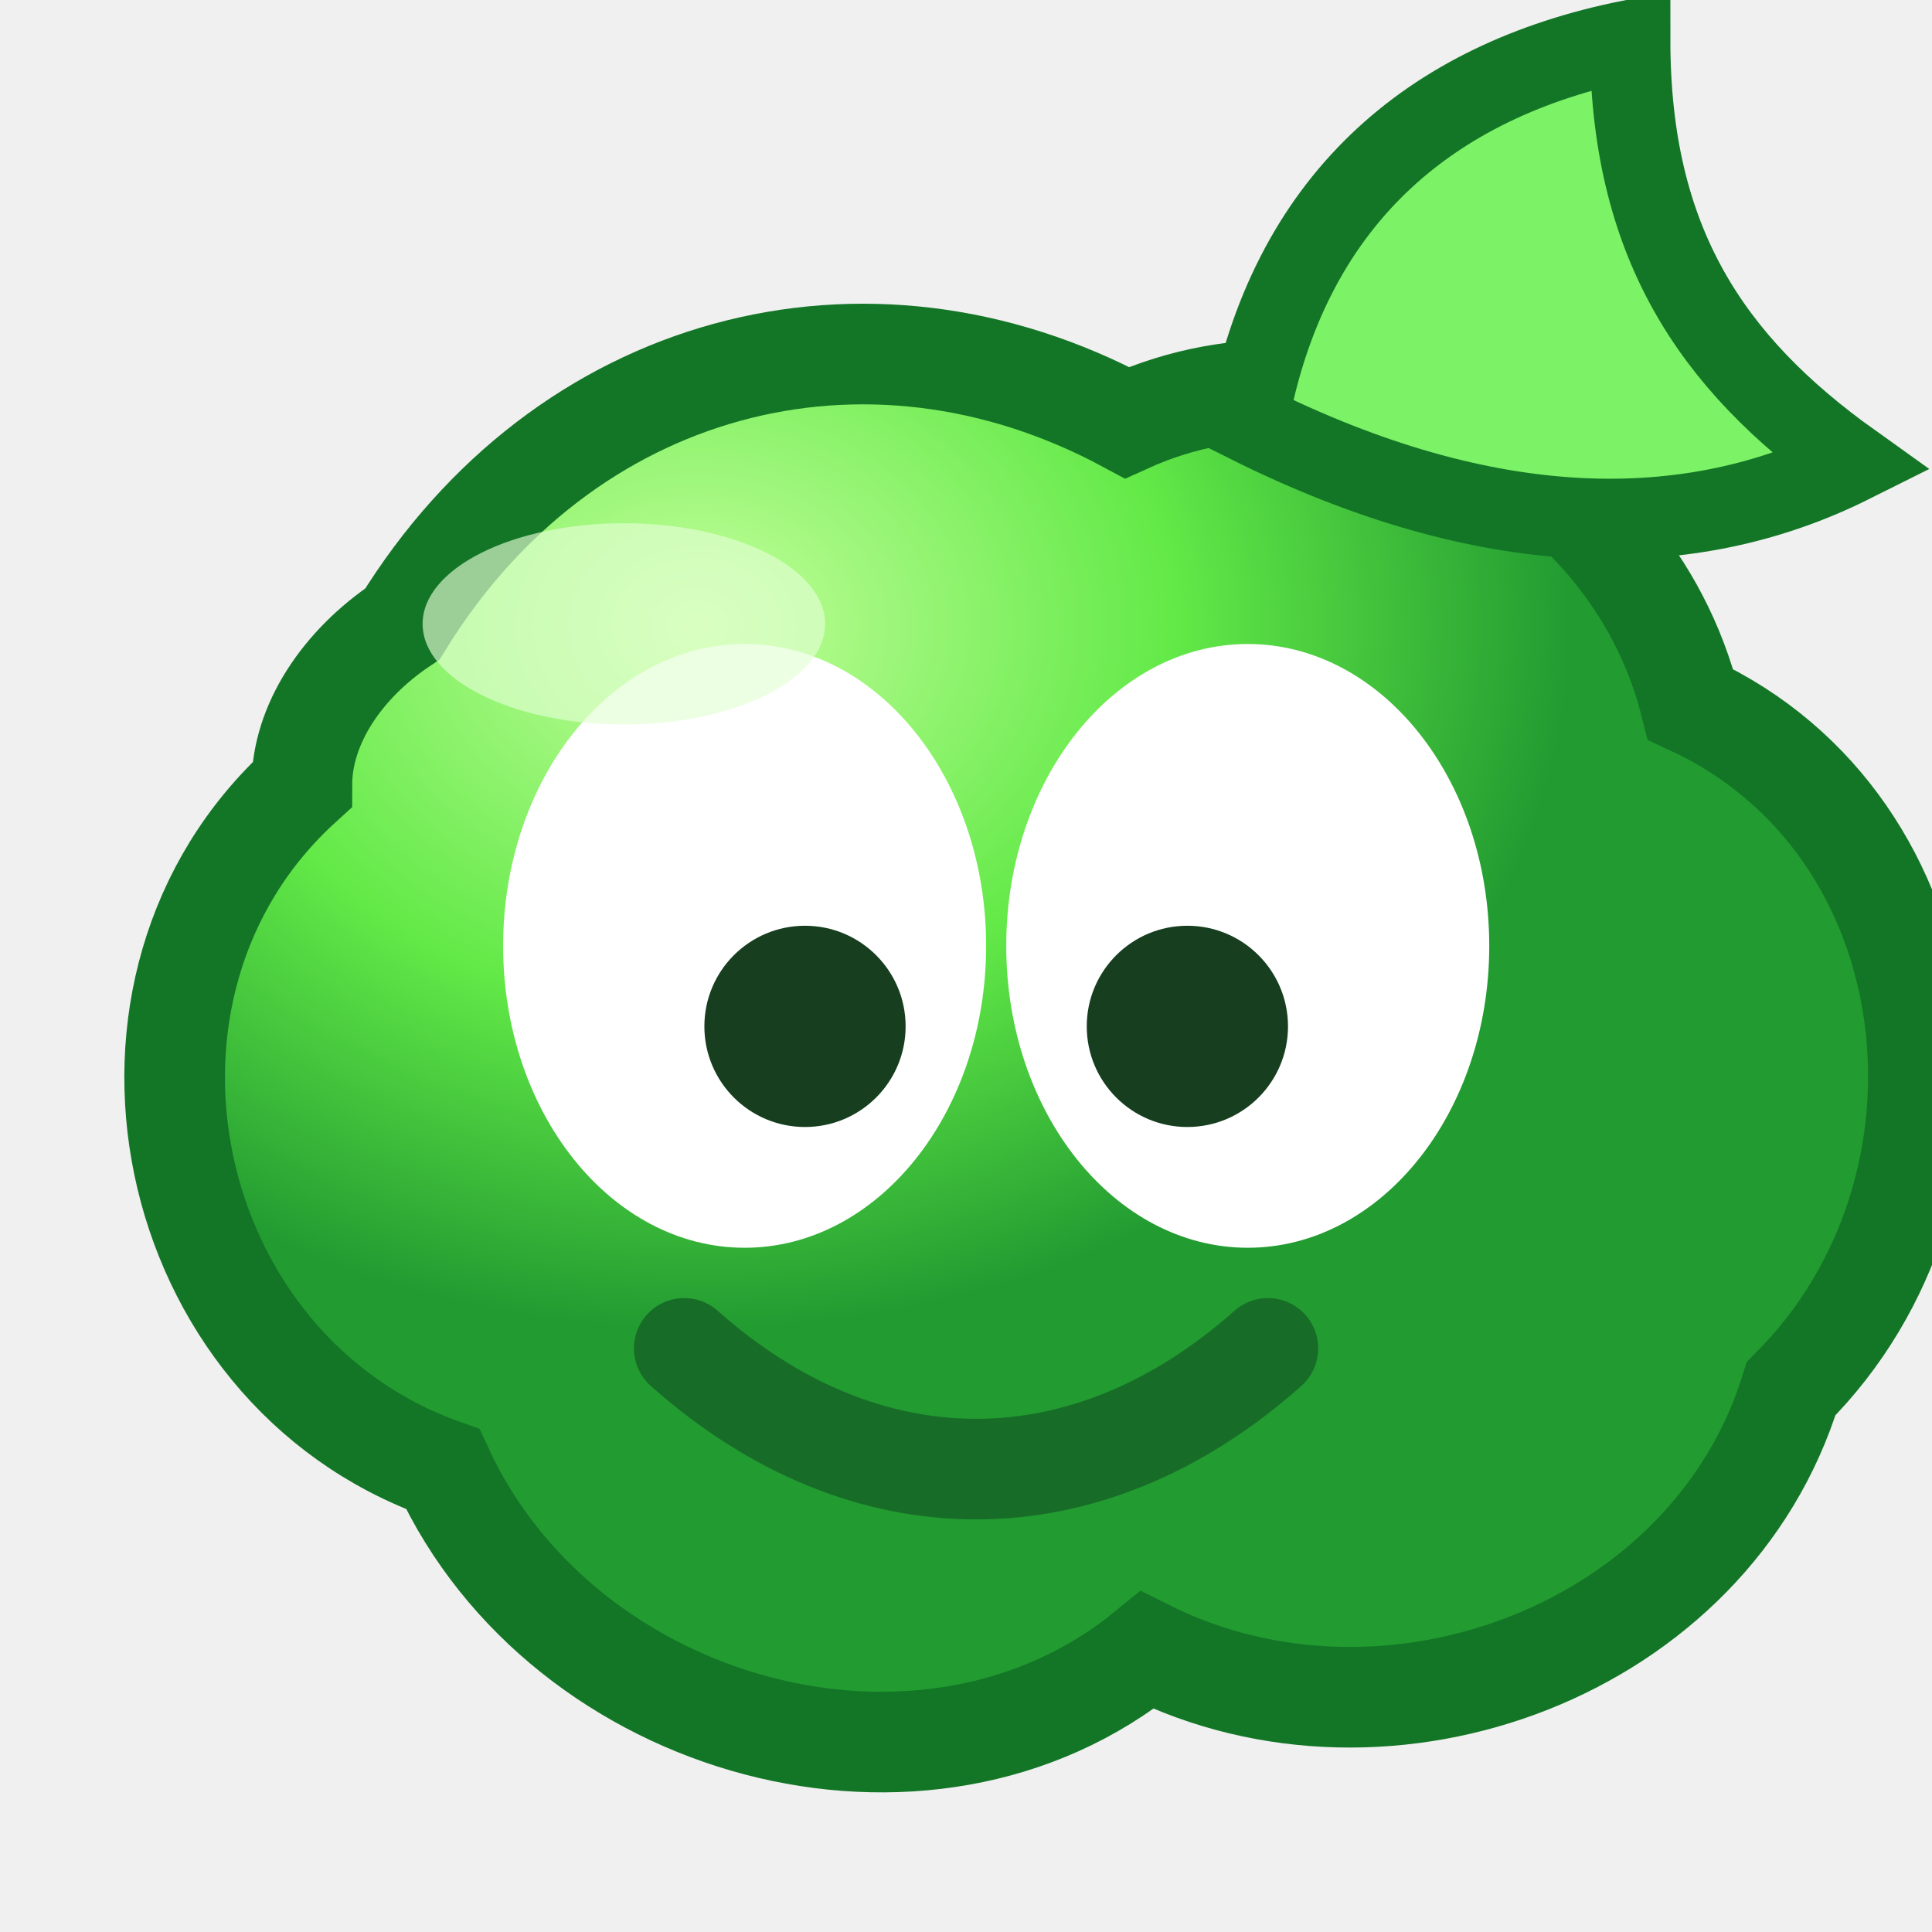
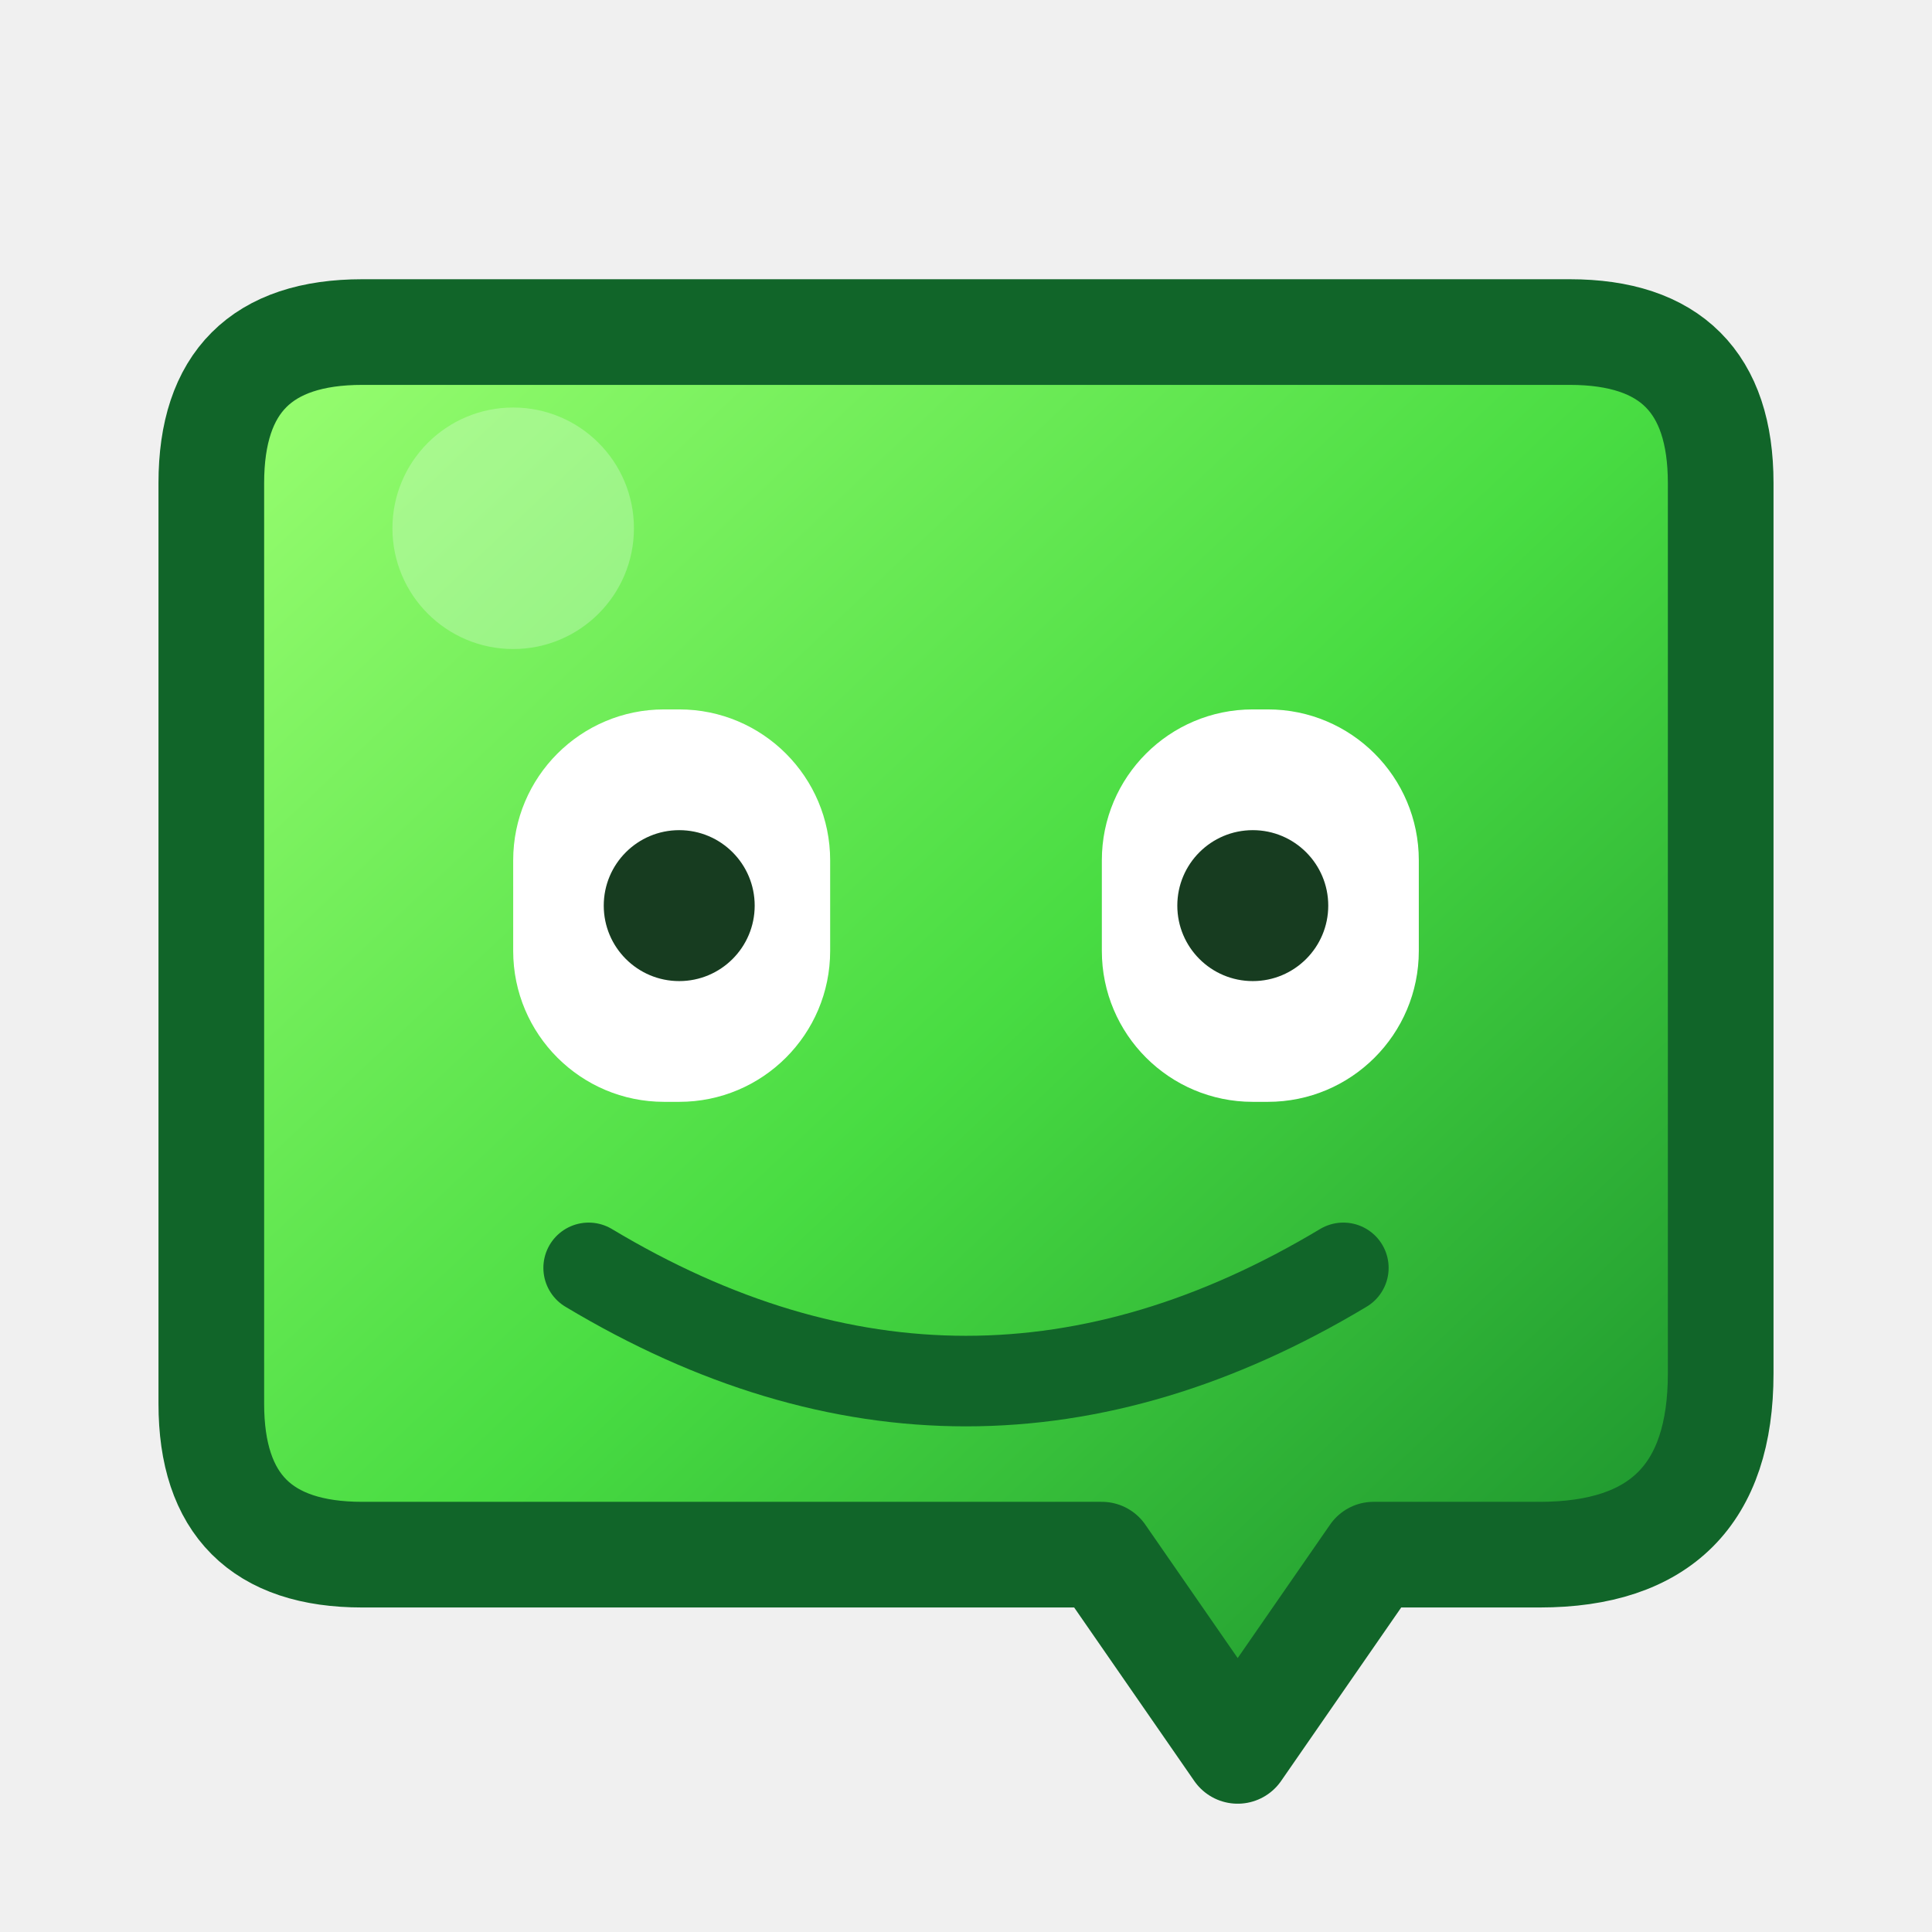
- <svg xmlns="http://www.w3.org/2000/svg" width="96" height="96" viewBox="0 0 96 96">
+ <svg xmlns="http://www.w3.org/2000/svg" viewBox="0 0 128 128">
  <defs>
-     <radialGradient id="g" cx="30%" cy="20%">
-       <stop offset="0" stop-color="#c5ff9d" />
-       <stop offset=".55" stop-color="#62e947" />
-       <stop offset="1" stop-color="#229b31" />
-     </radialGradient>
+     <linearGradient id="g" x1="0" y1="0" x2="1" y2="1">
+       <stop stop-color="#9cff72" />
+       <stop offset=".5" stop-color="#48dc42" />
+       <stop offset="1" stop-color="#16882b" />
+     </linearGradient>
  </defs>
-   <path d="M20 31c8-13 23-17 36-10 11-5 25 2 28 14 13 6 15 24 5 34-4 13-20 19-32 13-11 9-29 4-35-9-14-5-18-24-7-34 0-3 2-6 5-8z" fill="url(#g)" stroke="#137626" stroke-width="5" />
-   <path d="M62 21c2-11 9-17 19-19 0 10 4 16 11 21-8 4-18 4-30-2z" fill="#7cf267" stroke="#137626" stroke-width="4" />
-   <ellipse cx="37" cy="47" rx="12" ry="15" fill="#fff" />
-   <ellipse cx="62" cy="47" rx="12" ry="15" fill="#fff" />
-   <circle cx="40" cy="51" r="5" fill="#163e1f" />
-   <circle cx="59" cy="51" r="5" fill="#163e1f" />
-   <path d="M34 67c9 8 20 8 29 0" fill="none" stroke="#176d28" stroke-width="5" stroke-linecap="round" />
-   <ellipse cx="31" cy="31" rx="10" ry="5" fill="#e4ffd4" opacity=".65" />
+   <path d="M24 22 H104 Q114 22 114 32 V91 Q114 103 102 103 H91 L82 116 L73 103 H24 Q14 103 14 93 V32 Q14 22 24 22 Z" fill="url(#g)" stroke="#116529" stroke-width="7" stroke-linejoin="round" />
+   <rect x="34" y="47" width="21" height="26" rx="10" fill="#fff" />
+   <rect x="73" y="47" width="21" height="26" rx="10" fill="#fff" />
+   <circle cx="45" cy="60" r="5" fill="#173c20" />
+   <circle cx="83" cy="60" r="5" fill="#173c20" />
+   <path d="M39 84 Q64 99 89 84" fill="none" stroke="#116529" stroke-width="6" stroke-linecap="round" />
+   <circle cx="34" cy="35" r="8" fill="#fff" opacity=".25" />
</svg>
